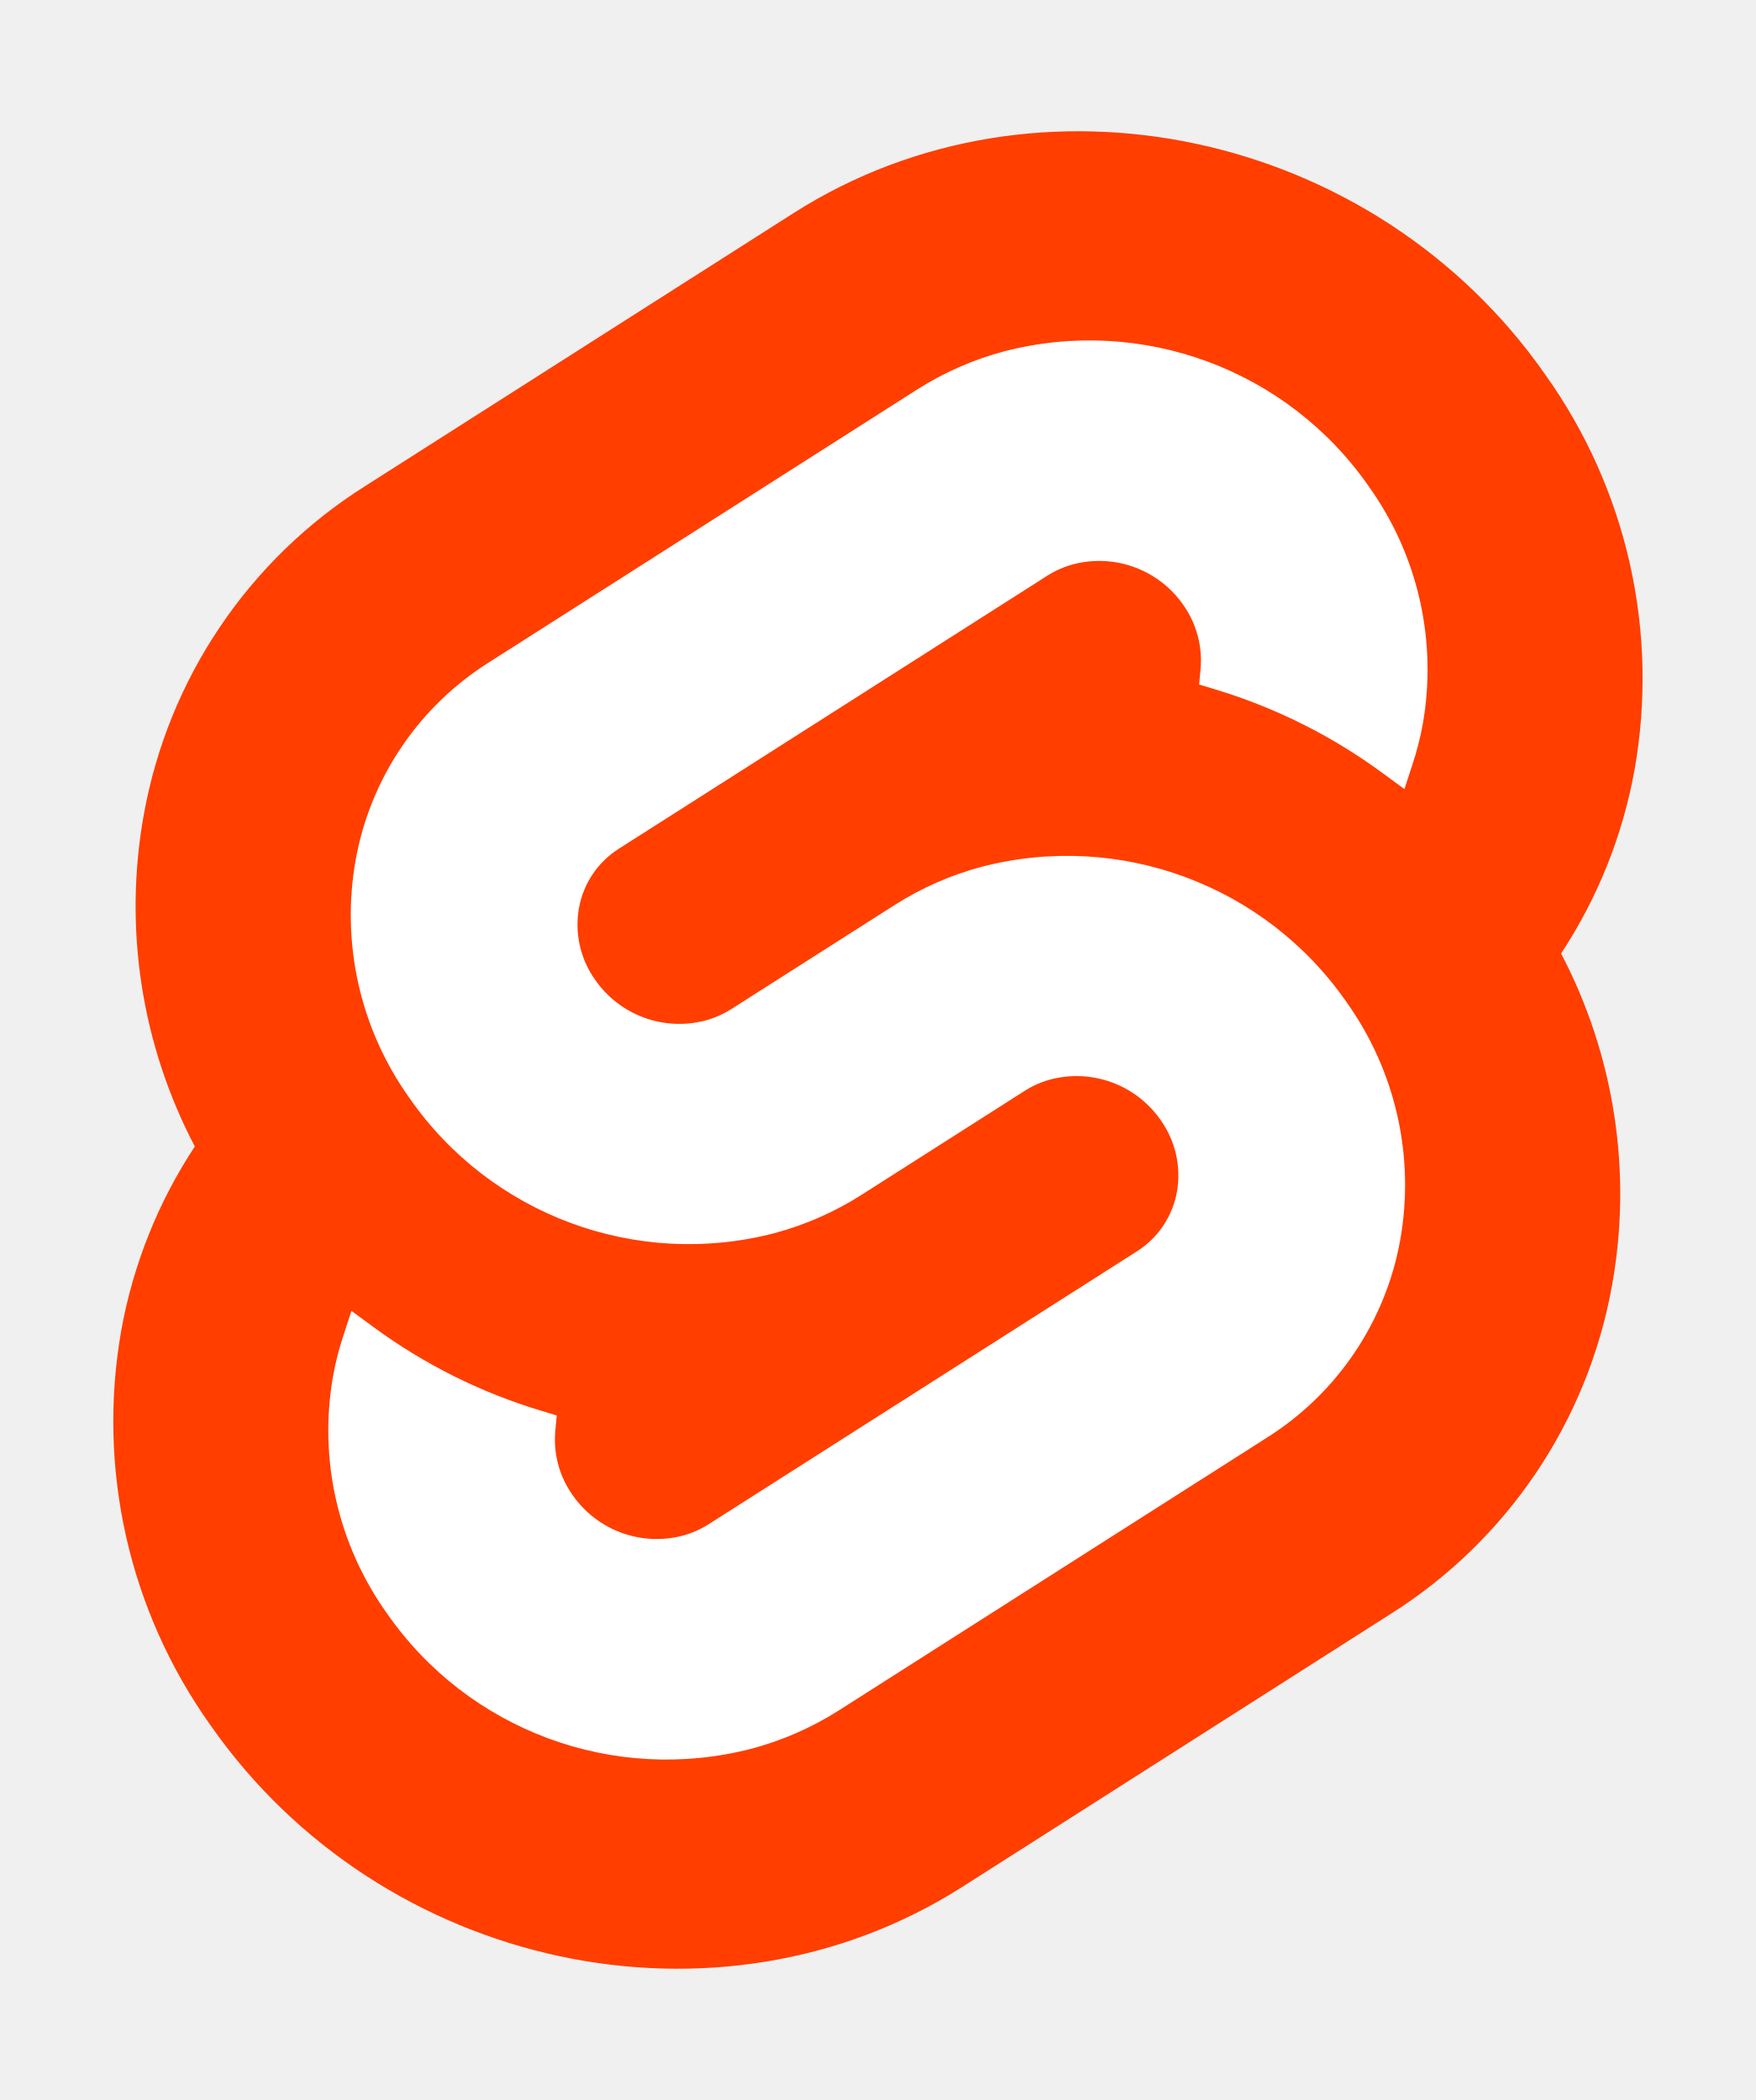
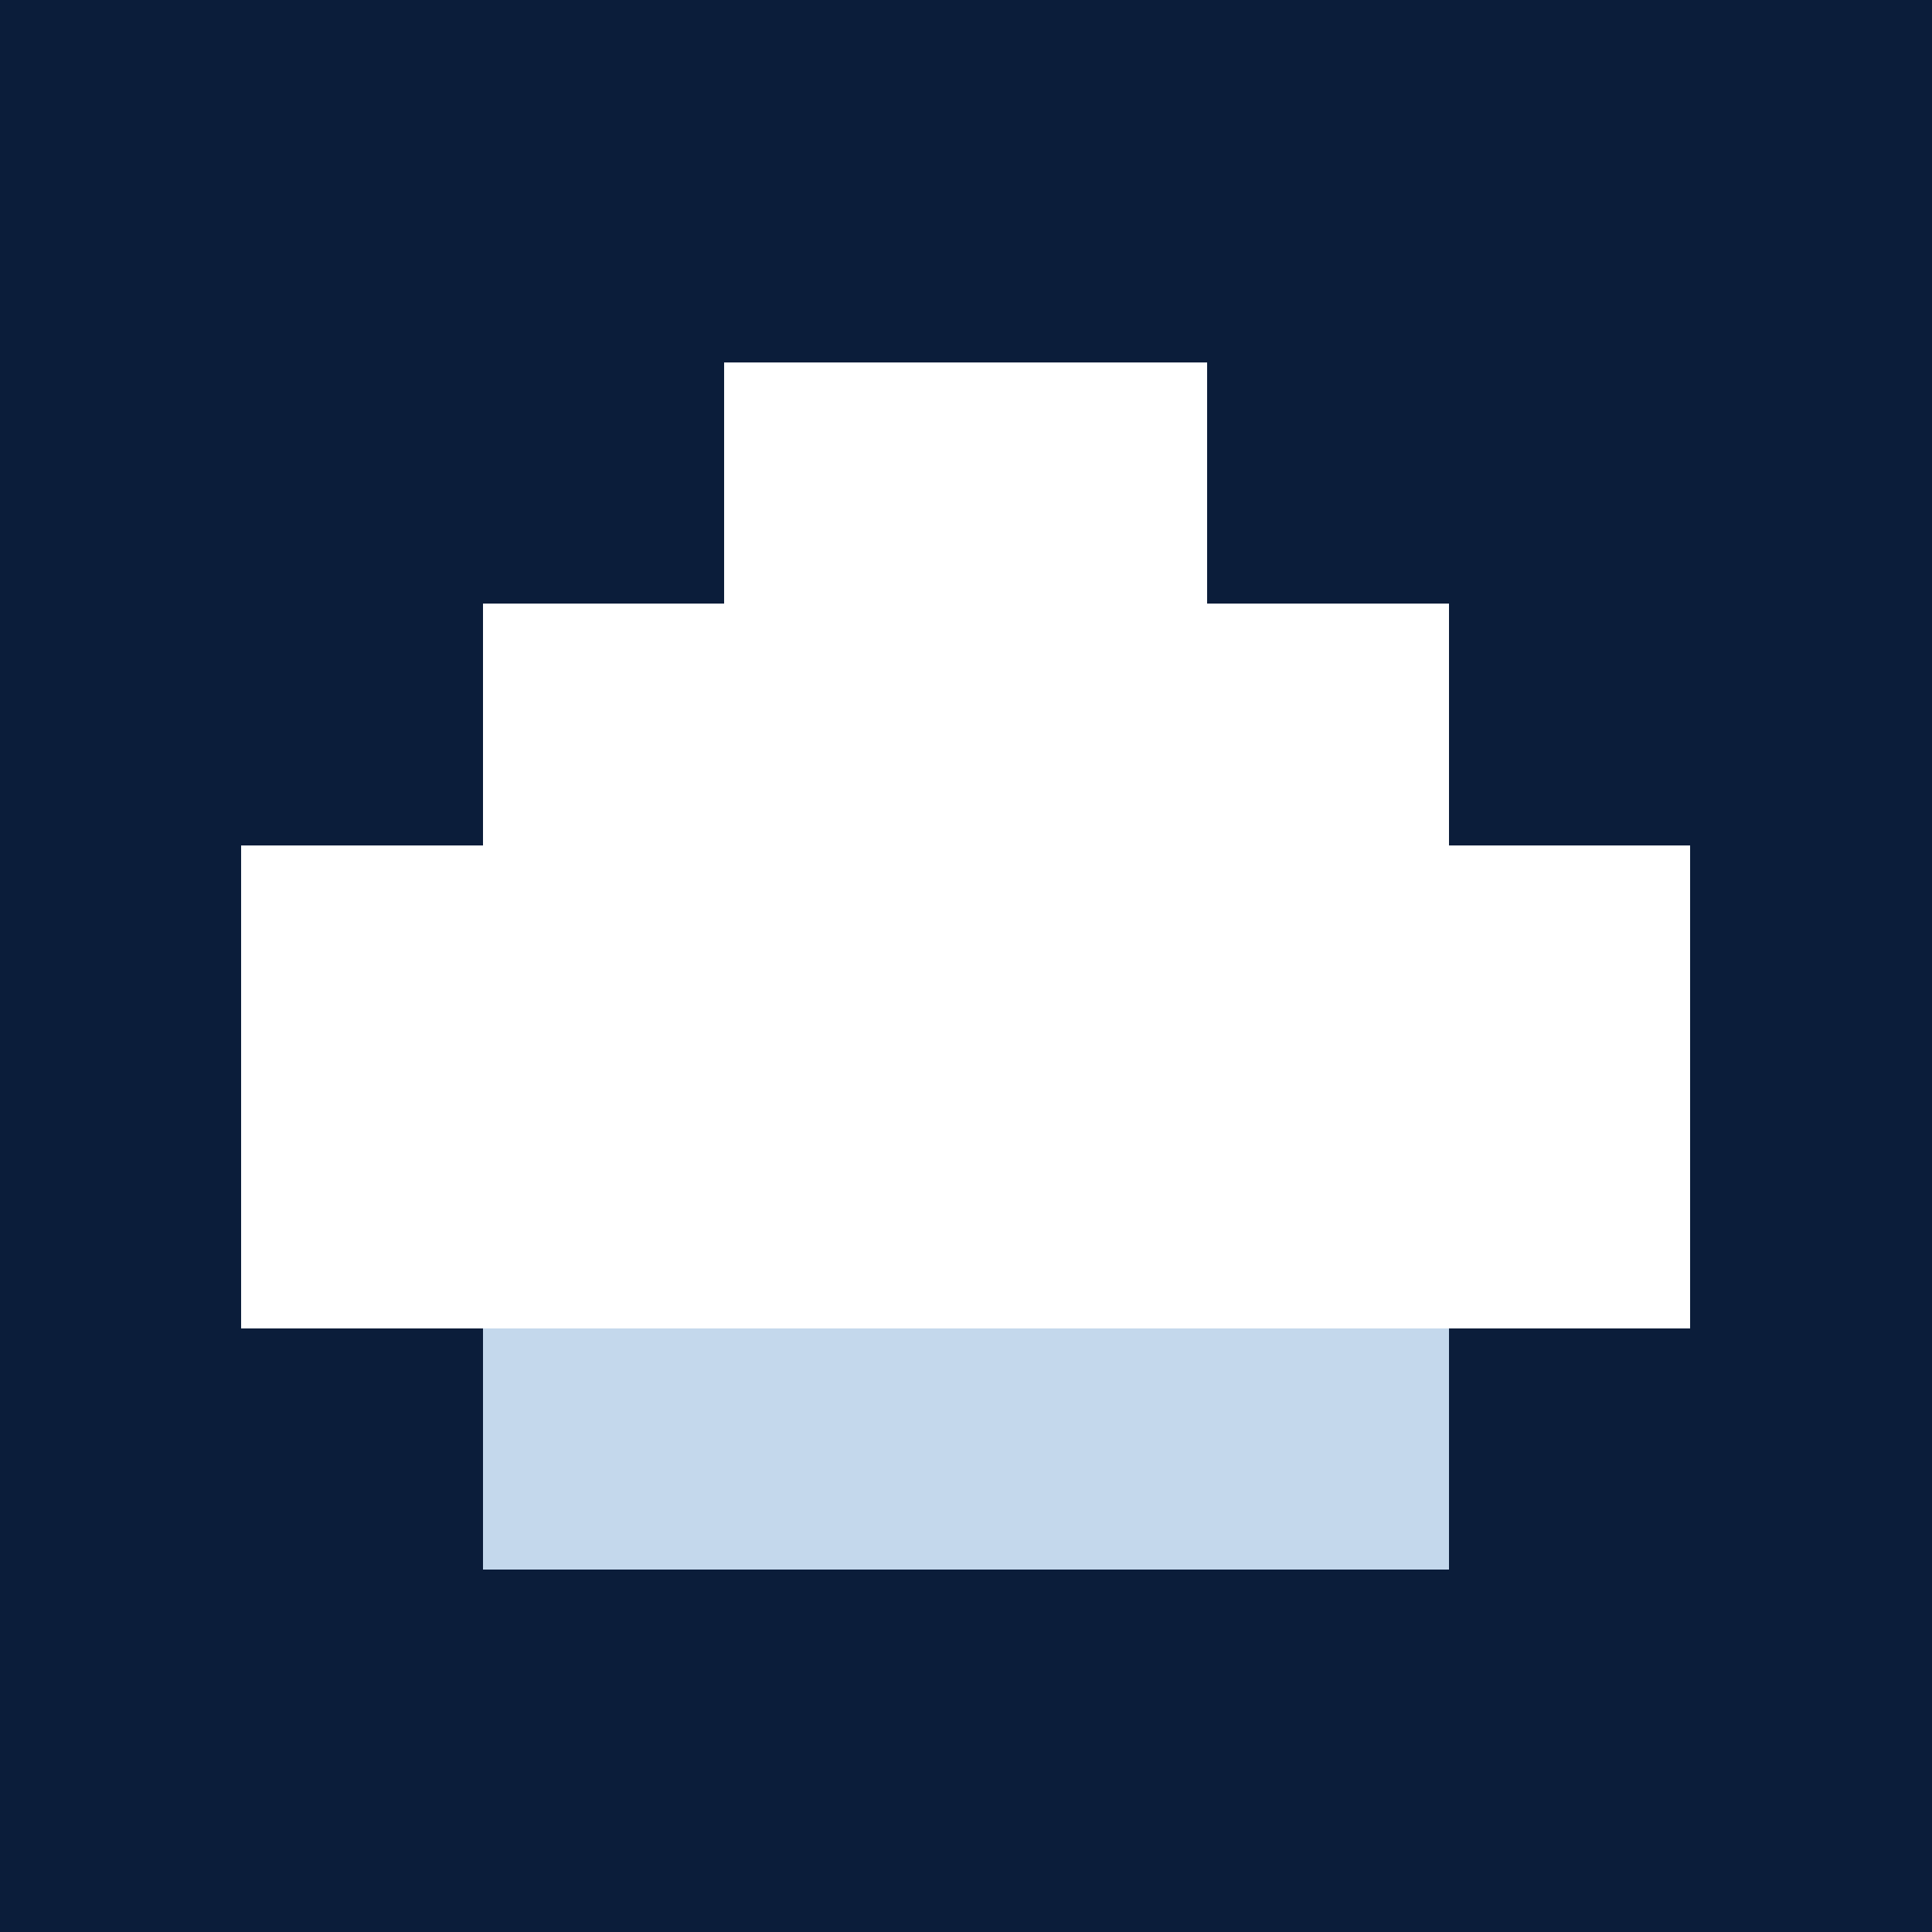
- <svg xmlns="http://www.w3.org/2000/svg" width="107" height="128" viewBox="0 0 107 128">
-   <path d="M94.157 22.819c-10.4-14.885-30.94-19.297-45.792-9.835L22.282 29.608A29.92 29.92 0 0 0 8.764 49.65a31.5 31.5 0 0 0 3.108 20.231 30 30 0 0 0-4.477 11.183 31.9 31.9 0 0 0 5.448 24.116c10.402 14.887 30.942 19.297 45.791 9.835l26.083-16.624A29.92 29.92 0 0 0 98.235 78.35a31.53 31.53 0 0 0-3.105-20.232 30 30 0 0 0 4.474-11.182 31.88 31.88 0 0 0-5.447-24.116" style="fill:#ff3e00" />
-   <path d="M45.817 106.582a20.72 20.72 0 0 1-22.237-8.243 19.17 19.17 0 0 1-3.277-14.503 18 18 0 0 1 .624-2.435l.49-1.498 1.337.981a33.6 33.6 0 0 0 10.203 5.098l.97.294-.09.968a5.85 5.85 0 0 0 1.052 3.878 6.24 6.24 0 0 0 6.695 2.485 5.8 5.8 0 0 0 1.603-.704L69.27 76.28a5.43 5.43 0 0 0 2.45-3.631 5.8 5.8 0 0 0-.987-4.371 6.24 6.24 0 0 0-6.698-2.487 5.7 5.7 0 0 0-1.6.704l-9.953 6.345a19 19 0 0 1-5.296 2.326 20.72 20.72 0 0 1-22.237-8.243 19.17 19.17 0 0 1-3.277-14.502 17.99 17.99 0 0 1 8.13-12.052l26.081-16.623a19 19 0 0 1 5.3-2.329 20.72 20.72 0 0 1 22.237 8.243 19.17 19.17 0 0 1 3.277 14.503 18 18 0 0 1-.624 2.435l-.49 1.498-1.337-.98a33.6 33.6 0 0 0-10.203-5.1l-.97-.294.09-.968a5.86 5.86 0 0 0-1.052-3.878 6.24 6.24 0 0 0-6.696-2.485 5.8 5.8 0 0 0-1.602.704L37.73 51.72a5.42 5.42 0 0 0-2.449 3.63 5.79 5.79 0 0 0 .986 4.372 6.24 6.24 0 0 0 6.698 2.486 5.8 5.8 0 0 0 1.602-.704l9.952-6.342a19 19 0 0 1 5.295-2.328 20.72 20.72 0 0 1 22.237 8.242 19.17 19.17 0 0 1 3.277 14.503 18 18 0 0 1-8.13 12.053l-26.081 16.622a19 19 0 0 1-5.3 2.328" style="fill:#fff" />
+ <svg xmlns="http://www.w3.org/2000/svg" width="32" height="32" viewBox="0 0 32 32" shape-rendering="crispEdges">
+   <rect width="32" height="32" fill="#0B1D3A" />
+   <g fill="#FFFFFF">
+     <rect x="12" y="6" width="8" height="4" />
+     <rect x="8" y="10" width="16" height="4" />
+     <rect x="4" y="14" width="24" height="8" />
+   </g>
+   <rect x="8" y="22" width="16" height="4" fill="#C4D8EC" />
</svg>
